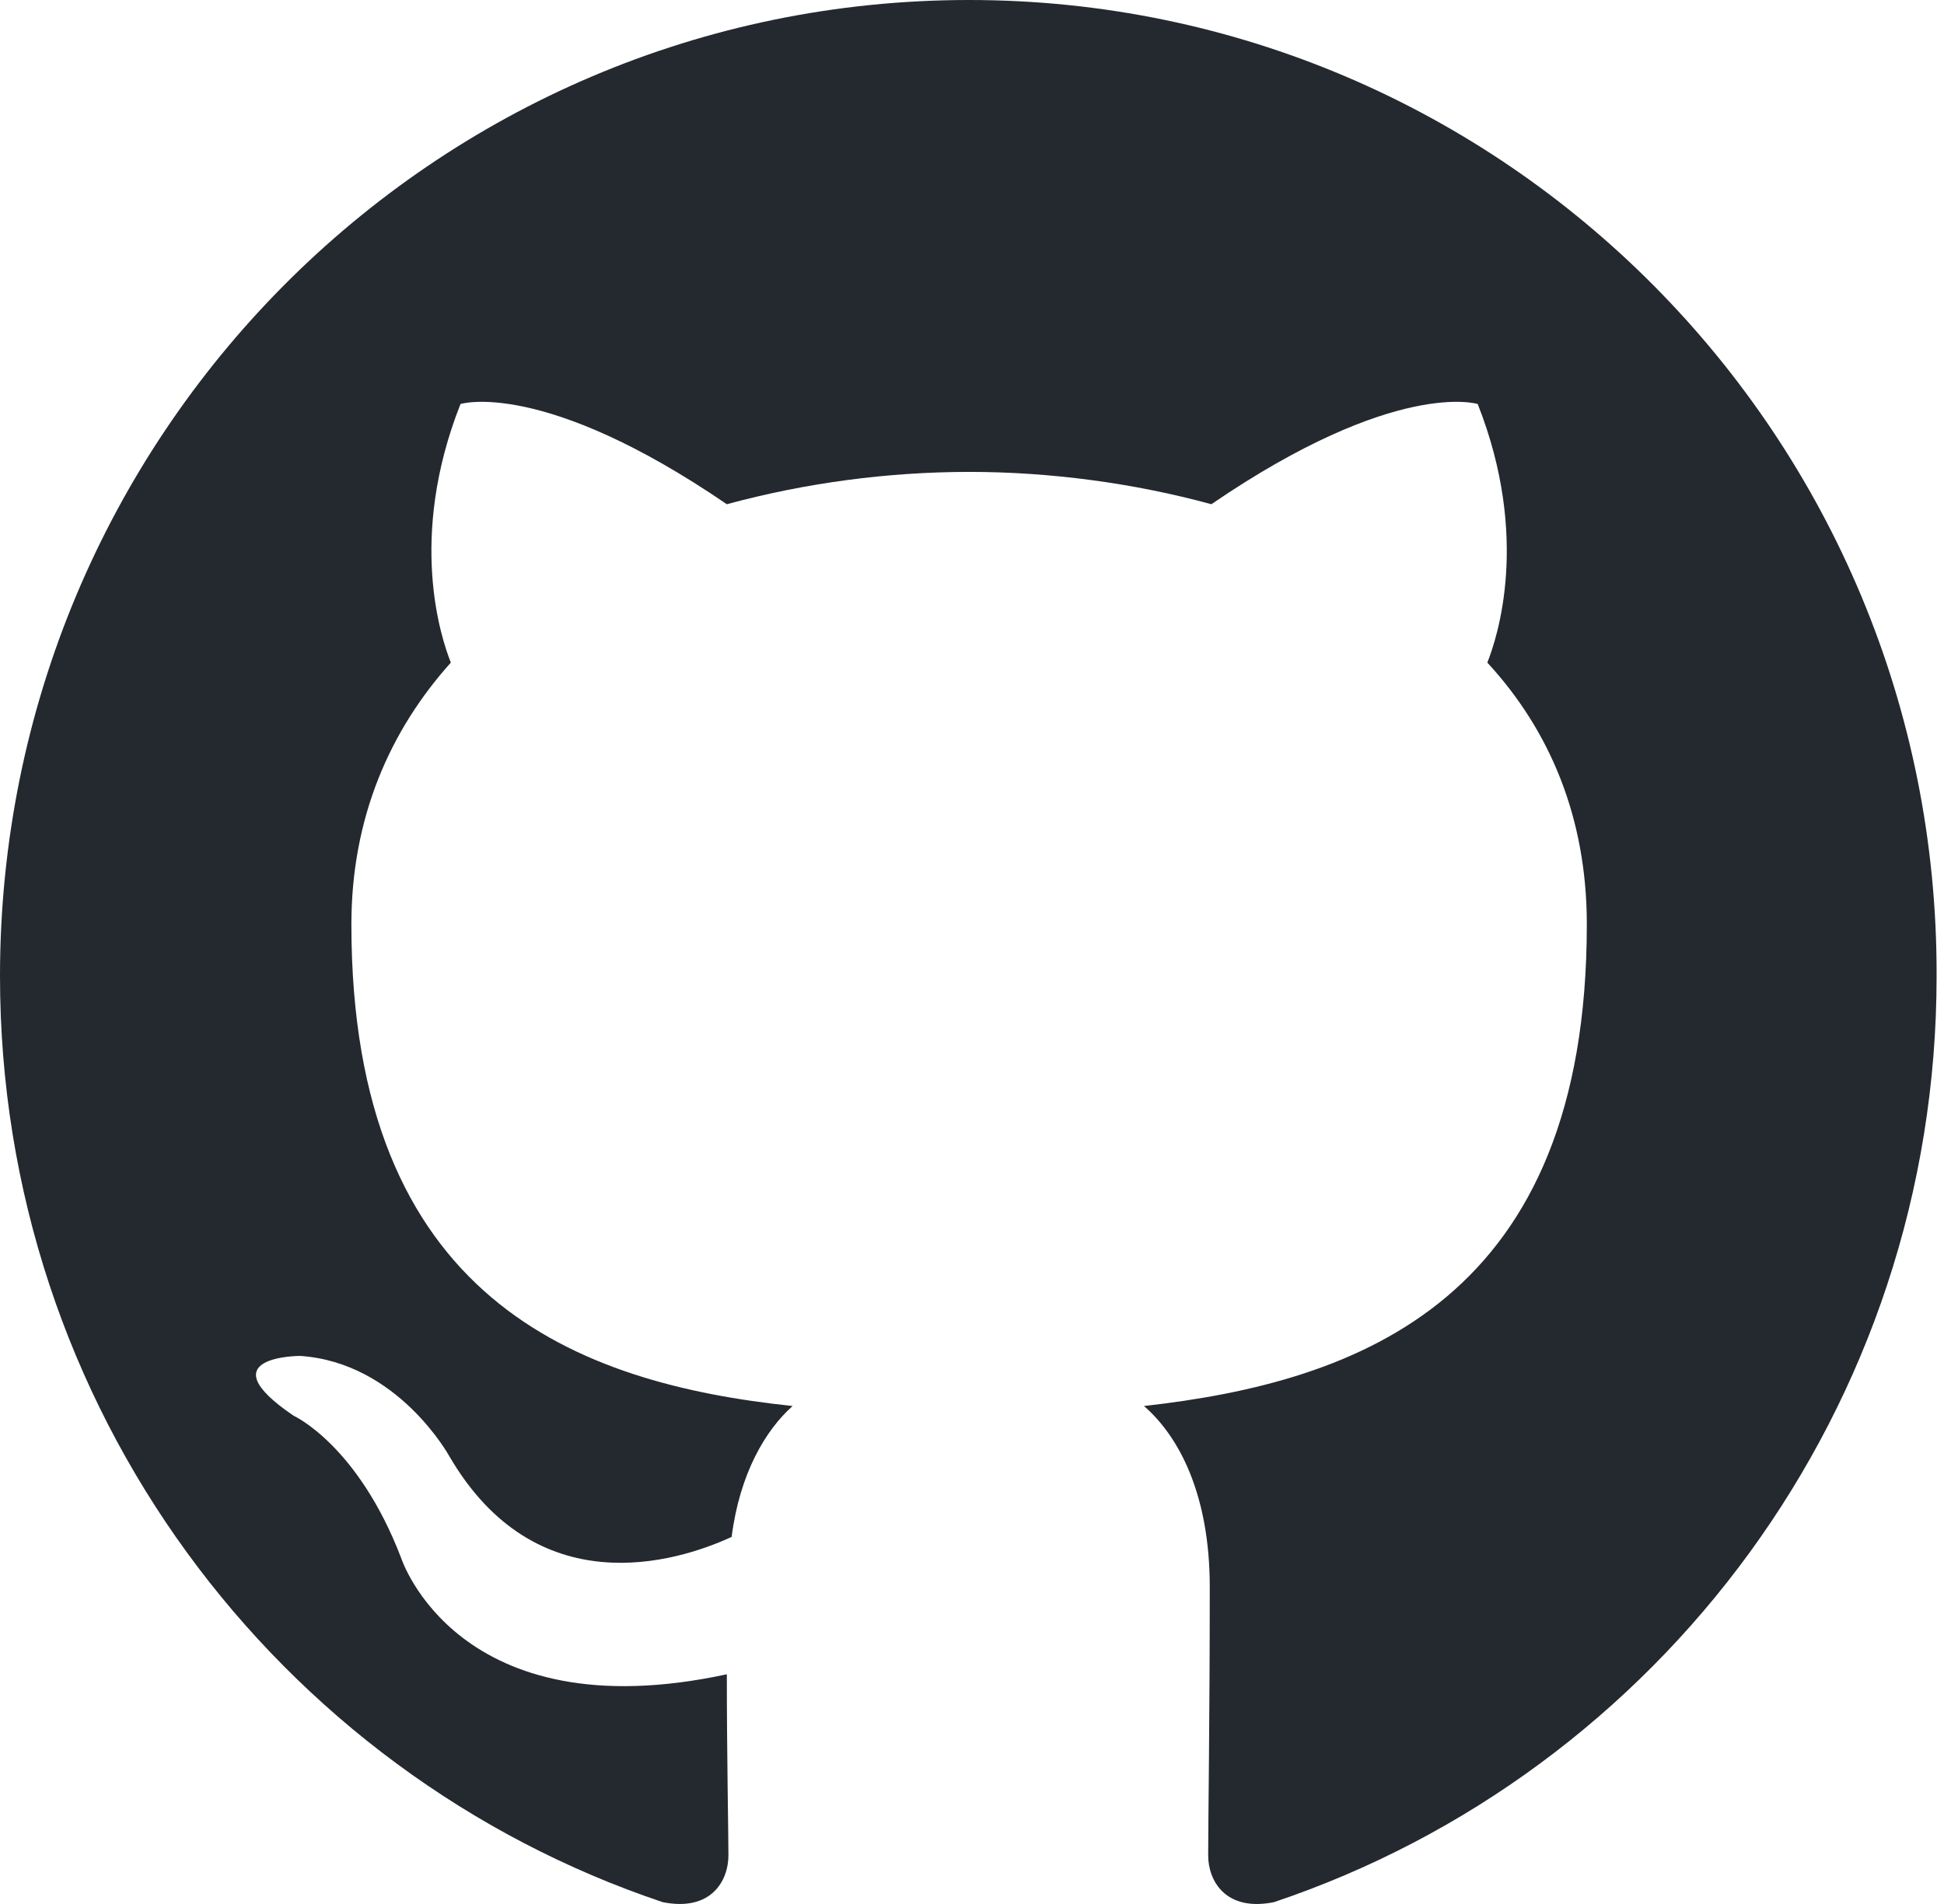
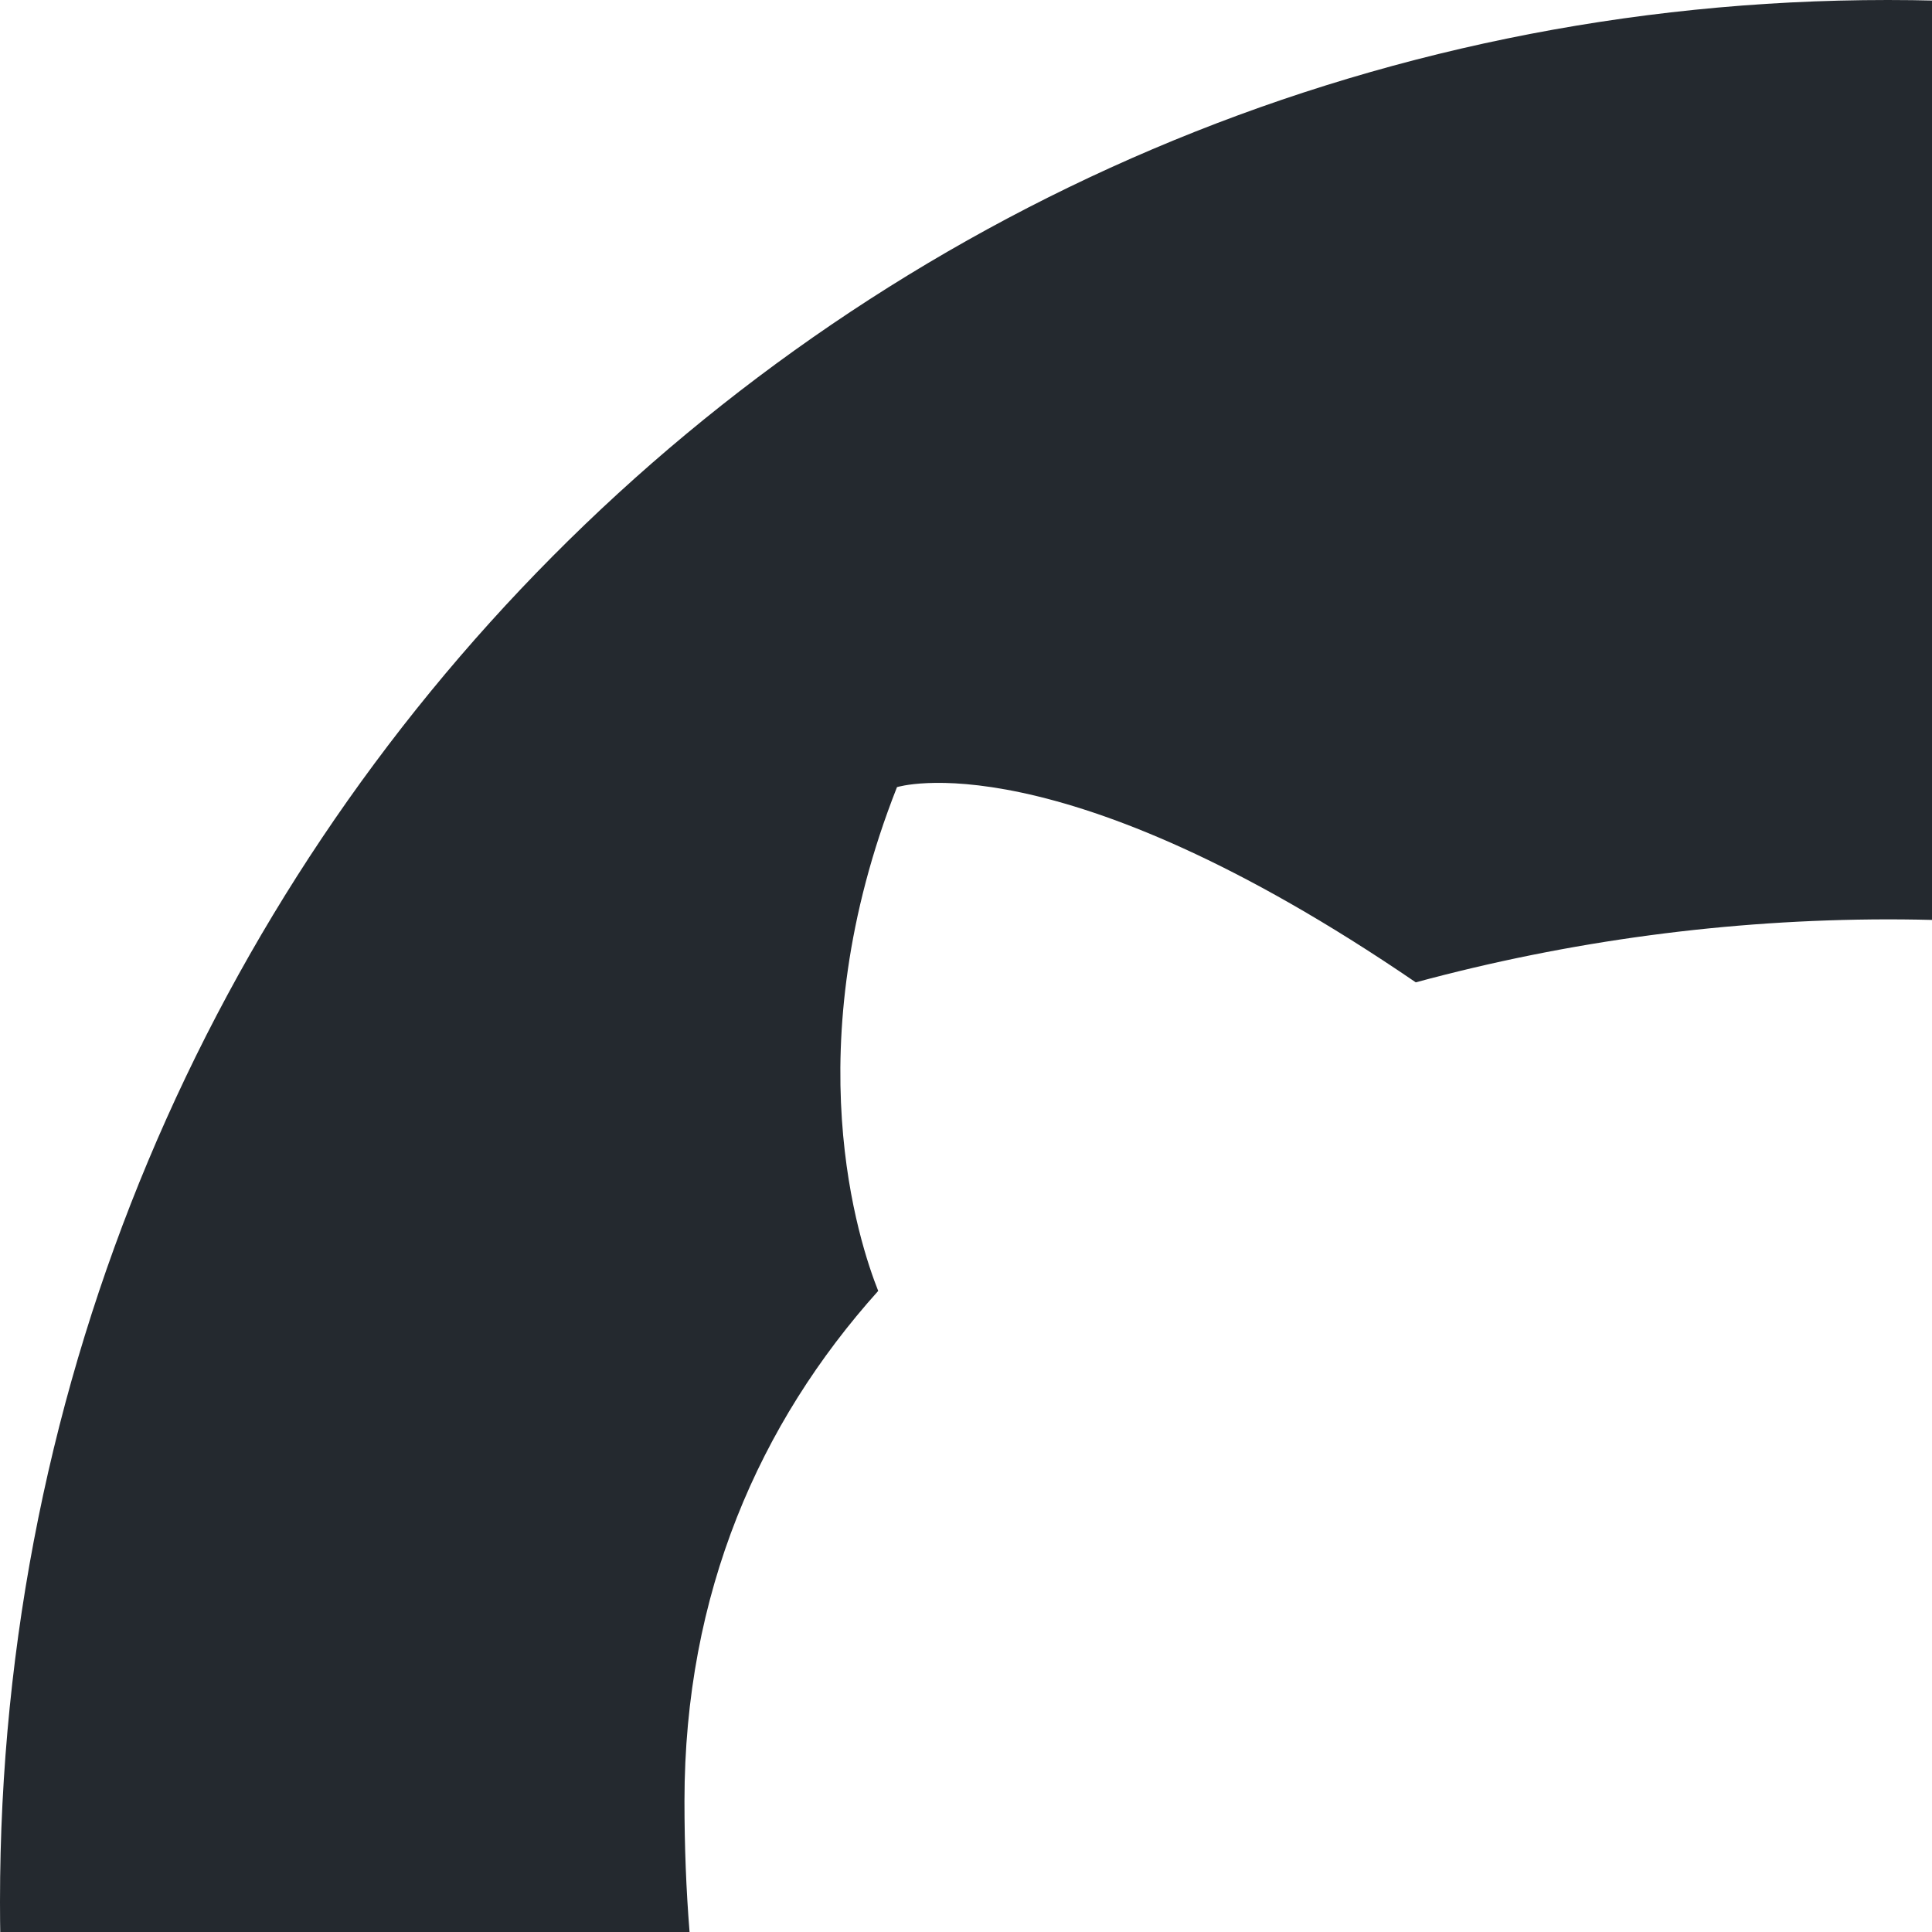
- <svg xmlns="http://www.w3.org/2000/svg" width="98" height="96">
+ <svg xmlns="http://www.w3.org/2000/svg" height="50px" width="50px">
  <path fill-rule="evenodd" clip-rule="evenodd" d="M48.854 0C21.839 0 0 22 0 49.217c0 21.756 13.993 40.172 33.405 46.69 2.427.49 3.316-1.059 3.316-2.362 0-1.141-.08-5.052-.08-9.127-13.59 2.934-16.42-5.867-16.42-5.867-2.184-5.704-5.42-7.17-5.42-7.17-4.448-3.015.324-3.015.324-3.015 4.934.326 7.523 5.052 7.523 5.052 4.367 7.496 11.404 5.378 14.235 4.074.404-3.178 1.699-5.378 3.074-6.6-10.839-1.141-22.243-5.378-22.243-24.283 0-5.378 1.94-9.778 5.014-13.2-.485-1.222-2.184-6.275.486-13.038 0 0 4.125-1.304 13.426 5.052a46.97 46.97 0 0 1 12.214-1.63c4.125 0 8.33.571 12.213 1.63 9.302-6.356 13.427-5.052 13.427-5.052 2.67 6.763.97 11.816.485 13.038 3.155 3.422 5.015 7.822 5.015 13.2 0 18.905-11.404 23.06-22.324 24.283 1.78 1.548 3.316 4.481 3.316 9.126 0 6.6-.08 11.897-.08 13.526 0 1.304.89 2.853 3.316 2.364 19.412-6.52 33.405-24.935 33.405-46.691C97.707 22 75.788 0 48.854 0z" fill="#24292f" />
</svg>
